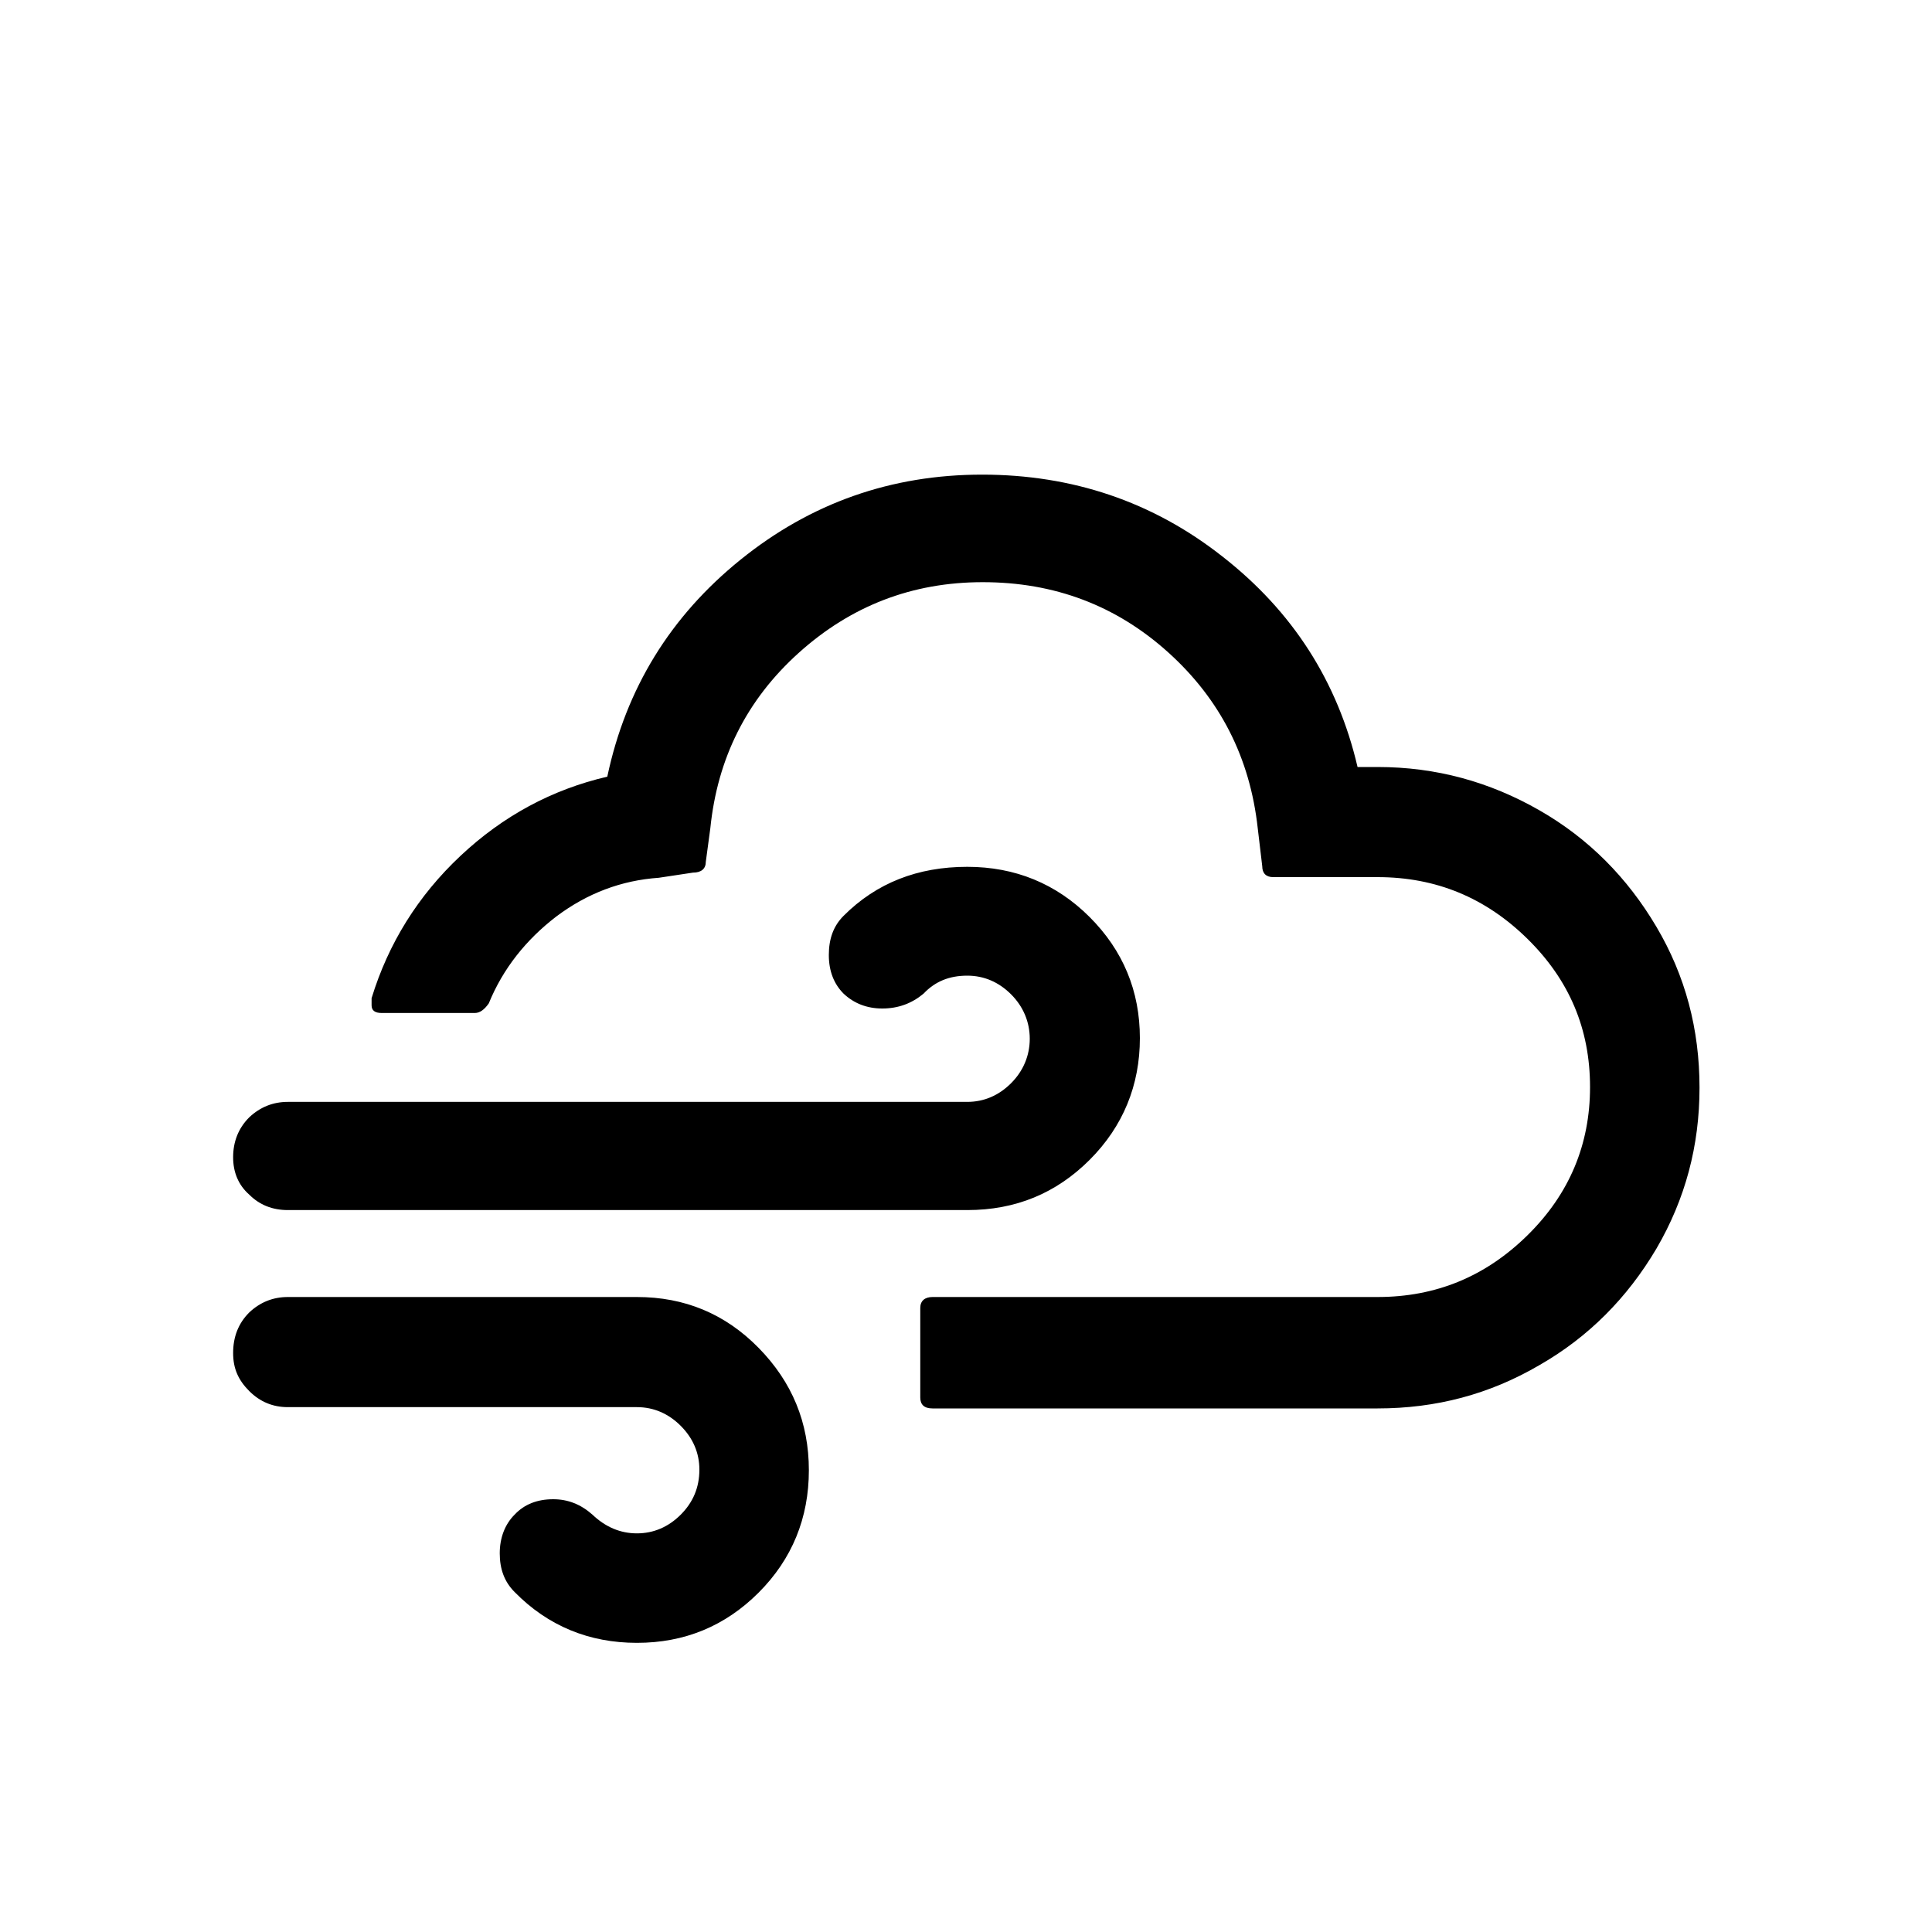
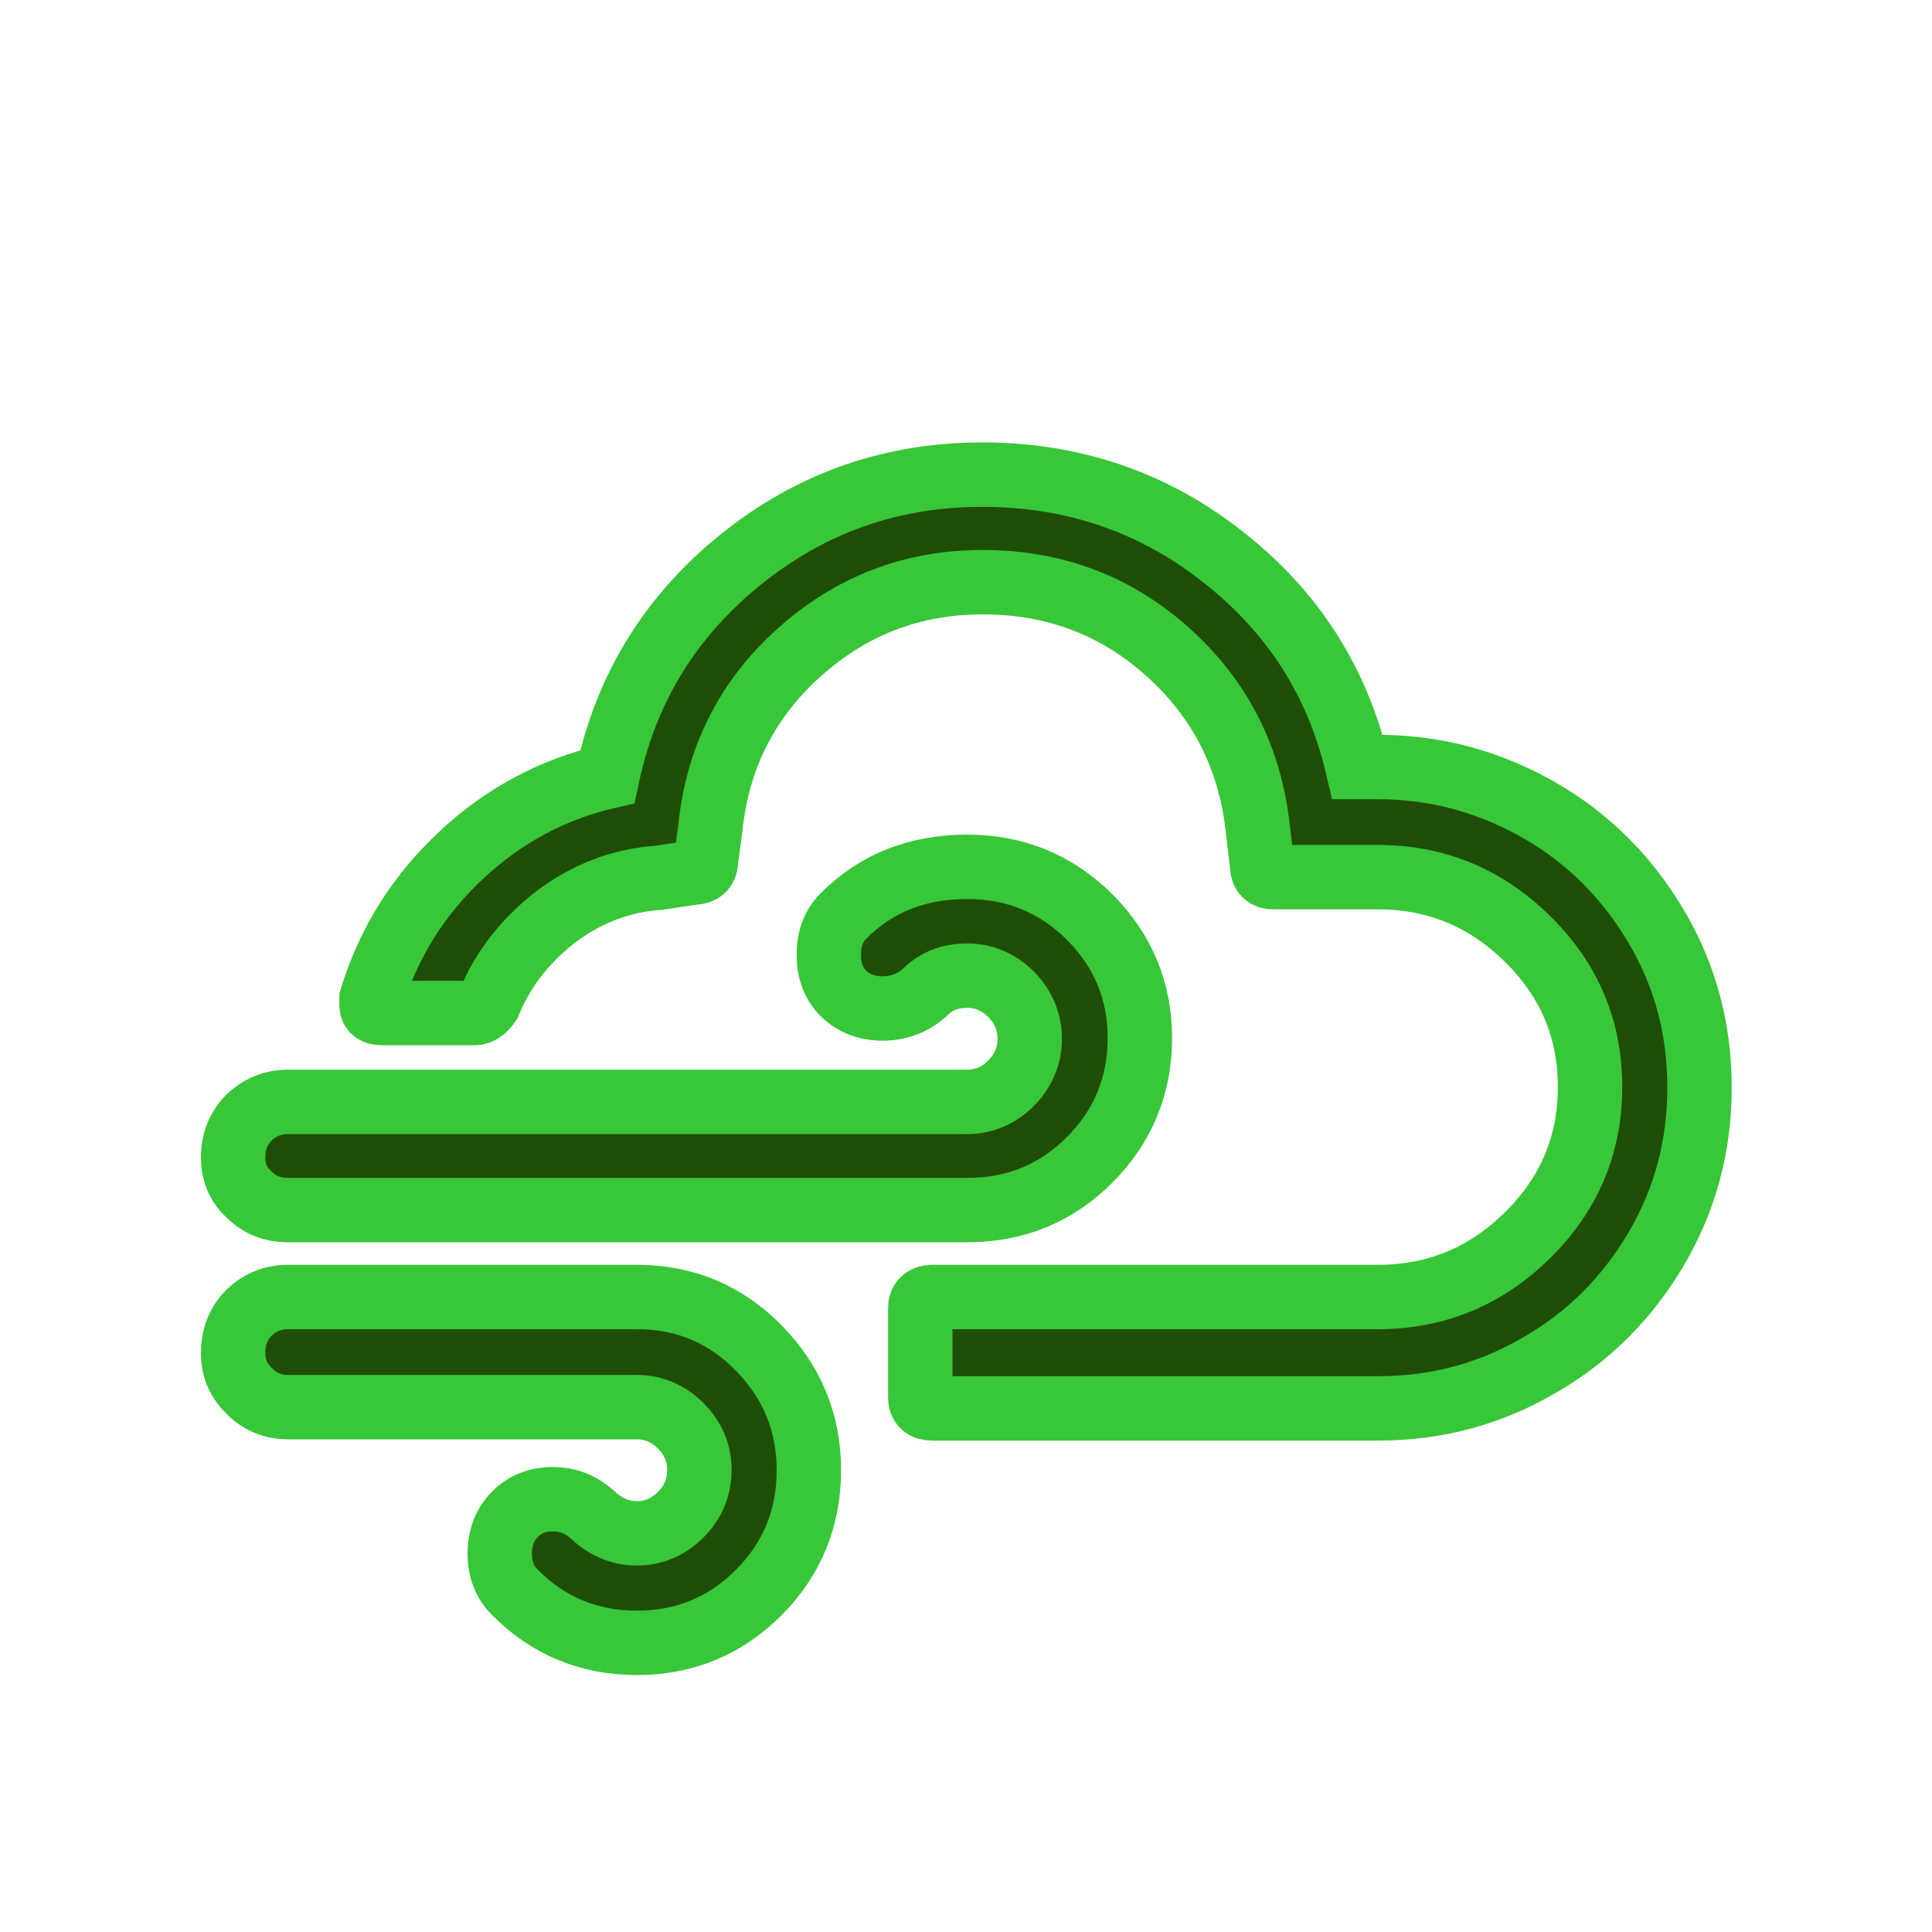
<svg xmlns="http://www.w3.org/2000/svg" version="1.1" id="Layer_1" x="0px" y="0px" viewBox="0 0 30 30" style="enable-background:new 0 0 30 30;" xml:space="preserve">
-   <path d="M3.62,21.01c0-0.25,0.08-0.46,0.25-0.63c0.17-0.16,0.37-0.24,0.6-0.24h5.42c0.74,0,1.37,0.26,1.89,0.79  c0.52,0.53,0.78,1.16,0.78,1.9c0,0.74-0.26,1.38-0.78,1.9c-0.52,0.52-1.15,0.78-1.89,0.78s-1.38-0.26-1.9-0.79  c-0.16-0.16-0.23-0.36-0.23-0.6c0-0.24,0.08-0.45,0.23-0.6c0.15-0.16,0.35-0.24,0.6-0.24c0.23,0,0.43,0.08,0.61,0.24  c0.2,0.19,0.43,0.29,0.69,0.29s0.49-0.1,0.68-0.29c0.19-0.19,0.29-0.42,0.29-0.7c0-0.26-0.1-0.49-0.29-0.68s-0.42-0.29-0.68-0.29  H4.47c-0.23,0-0.43-0.08-0.6-0.25S3.62,21.25,3.62,21.01z M3.62,17.97c0-0.24,0.08-0.45,0.25-0.62c0.17-0.16,0.37-0.24,0.6-0.24  h10.55c0.26,0,0.49-0.1,0.68-0.29c0.19-0.19,0.29-0.43,0.29-0.69s-0.1-0.5-0.29-0.69c-0.19-0.19-0.42-0.29-0.68-0.29  c-0.28,0-0.5,0.09-0.68,0.28c-0.18,0.15-0.39,0.23-0.64,0.23c-0.24,0-0.44-0.08-0.6-0.23c-0.15-0.15-0.23-0.35-0.23-0.6  c0-0.25,0.07-0.45,0.23-0.61c0.51-0.51,1.15-0.76,1.92-0.76c0.74,0,1.38,0.26,1.9,0.78c0.52,0.52,0.78,1.15,0.78,1.88  s-0.26,1.37-0.78,1.89c-0.52,0.52-1.15,0.78-1.9,0.78H4.47c-0.24,0-0.44-0.08-0.6-0.24C3.7,18.4,3.62,18.2,3.62,17.97z M5.77,15.61  c0,0.08,0.05,0.12,0.16,0.12h1.44c0.08,0,0.15-0.05,0.22-0.15c0.22-0.54,0.58-0.99,1.05-1.35c0.48-0.36,1.01-0.56,1.59-0.6  l0.53-0.08c0.13,0,0.2-0.06,0.2-0.17l0.07-0.52c0.11-1.08,0.56-1.99,1.37-2.72s1.76-1.1,2.86-1.1c1.11,0,2.07,0.36,2.88,1.09  c0.81,0.73,1.27,1.64,1.39,2.73l0.07,0.59c0,0.11,0.06,0.17,0.17,0.17h1.62c0.91,0,1.68,0.32,2.33,0.96c0.65,0.64,0.97,1.4,0.97,2.3  c0,0.89-0.32,1.66-0.97,2.3c-0.65,0.64-1.42,0.96-2.33,0.96h-6.91c-0.12,0-0.19,0.06-0.19,0.17v1.39c0,0.11,0.06,0.17,0.19,0.17  h6.91c0.91,0,1.74-0.22,2.51-0.67c0.77-0.44,1.37-1.05,1.82-1.81c0.45-0.77,0.67-1.6,0.67-2.5c0-0.91-0.22-1.74-0.67-2.5  c-0.45-0.76-1.05-1.37-1.82-1.81c-0.77-0.44-1.6-0.67-2.51-0.67h-0.31c-0.31-1.33-1.01-2.42-2.1-3.27  c-1.08-0.85-2.33-1.27-3.73-1.27c-1.41,0-2.66,0.44-3.75,1.32s-1.78,2-2.07,3.37c-0.86,0.2-1.62,0.61-2.28,1.23  s-1.12,1.36-1.38,2.21v0.04C5.77,15.56,5.77,15.58,5.77,15.61z" />
+   <path stroke="#38c738" stroke-width="1" fill="#204d05" d="M3.62,21.01c0-0.25,0.08-0.46,0.25-0.63c0.17-0.16,0.37-0.24,0.6-0.24h5.42c0.74,0,1.37,0.26,1.89,0.79  c0.52,0.53,0.78,1.16,0.78,1.9c0,0.74-0.26,1.38-0.78,1.9c-0.52,0.52-1.15,0.78-1.89,0.78s-1.38-0.26-1.9-0.79  c-0.16-0.16-0.23-0.36-0.23-0.6c0-0.24,0.08-0.45,0.23-0.6c0.15-0.16,0.35-0.24,0.6-0.24c0.23,0,0.43,0.08,0.61,0.24  c0.2,0.19,0.43,0.29,0.69,0.29s0.49-0.1,0.68-0.29c0.19-0.19,0.29-0.42,0.29-0.7c0-0.26-0.1-0.49-0.29-0.68s-0.42-0.29-0.68-0.29  H4.47c-0.23,0-0.43-0.08-0.6-0.25S3.62,21.25,3.62,21.01z M3.62,17.97c0-0.24,0.08-0.45,0.25-0.62c0.17-0.16,0.37-0.24,0.6-0.24  h10.55c0.26,0,0.49-0.1,0.68-0.29c0.19-0.19,0.29-0.43,0.29-0.69s-0.1-0.5-0.29-0.69c-0.19-0.19-0.42-0.29-0.68-0.29  c-0.28,0-0.5,0.09-0.68,0.28c-0.18,0.15-0.39,0.23-0.64,0.23c-0.24,0-0.44-0.08-0.6-0.23c-0.15-0.15-0.23-0.35-0.23-0.6  c0-0.25,0.07-0.45,0.23-0.61c0.51-0.51,1.15-0.76,1.92-0.76c0.74,0,1.38,0.26,1.9,0.78c0.52,0.52,0.78,1.15,0.78,1.88  s-0.26,1.37-0.78,1.89c-0.52,0.52-1.15,0.78-1.9,0.78H4.47c-0.24,0-0.44-0.08-0.6-0.24C3.7,18.4,3.62,18.2,3.62,17.97z M5.77,15.61  c0,0.08,0.05,0.12,0.16,0.12h1.44c0.08,0,0.15-0.05,0.22-0.15c0.22-0.54,0.58-0.99,1.05-1.35c0.48-0.36,1.01-0.56,1.59-0.6  l0.53-0.08c0.13,0,0.2-0.06,0.2-0.17l0.07-0.52c0.11-1.08,0.56-1.99,1.37-2.72s1.76-1.1,2.86-1.1c1.11,0,2.07,0.36,2.88,1.09  c0.81,0.73,1.27,1.64,1.39,2.73l0.07,0.59c0,0.11,0.06,0.17,0.17,0.17h1.62c0.91,0,1.68,0.32,2.33,0.96c0.65,0.64,0.97,1.4,0.97,2.3  c0,0.89-0.32,1.66-0.97,2.3c-0.65,0.64-1.42,0.96-2.33,0.96h-6.91c-0.12,0-0.19,0.06-0.19,0.17v1.39c0,0.11,0.06,0.17,0.19,0.17  h6.91c0.91,0,1.74-0.22,2.51-0.67c0.77-0.44,1.37-1.05,1.82-1.81c0.45-0.77,0.67-1.6,0.67-2.5c0-0.91-0.22-1.74-0.67-2.5  c-0.45-0.76-1.05-1.37-1.82-1.81c-0.77-0.44-1.6-0.67-2.51-0.67h-0.31c-0.31-1.33-1.01-2.42-2.1-3.27  c-1.08-0.85-2.33-1.27-3.73-1.27c-1.41,0-2.66,0.44-3.75,1.32s-1.78,2-2.07,3.37c-0.86,0.2-1.62,0.61-2.28,1.23  s-1.12,1.36-1.38,2.21v0.04C5.77,15.56,5.77,15.58,5.77,15.61z" />
</svg>
